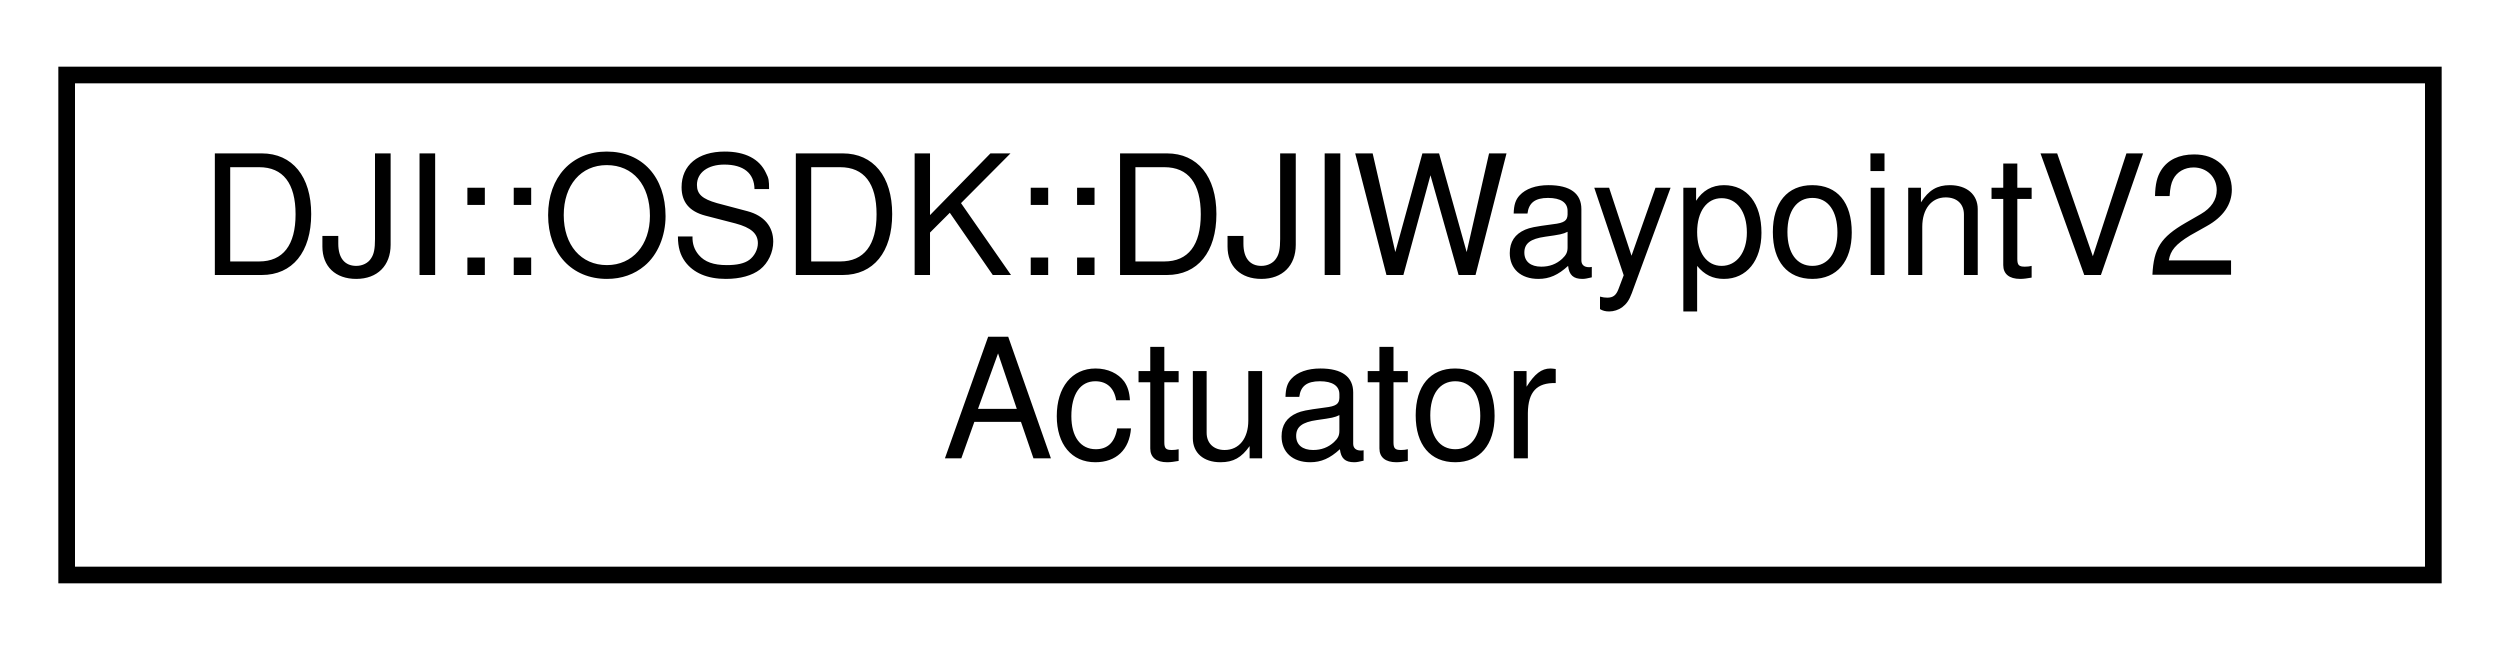
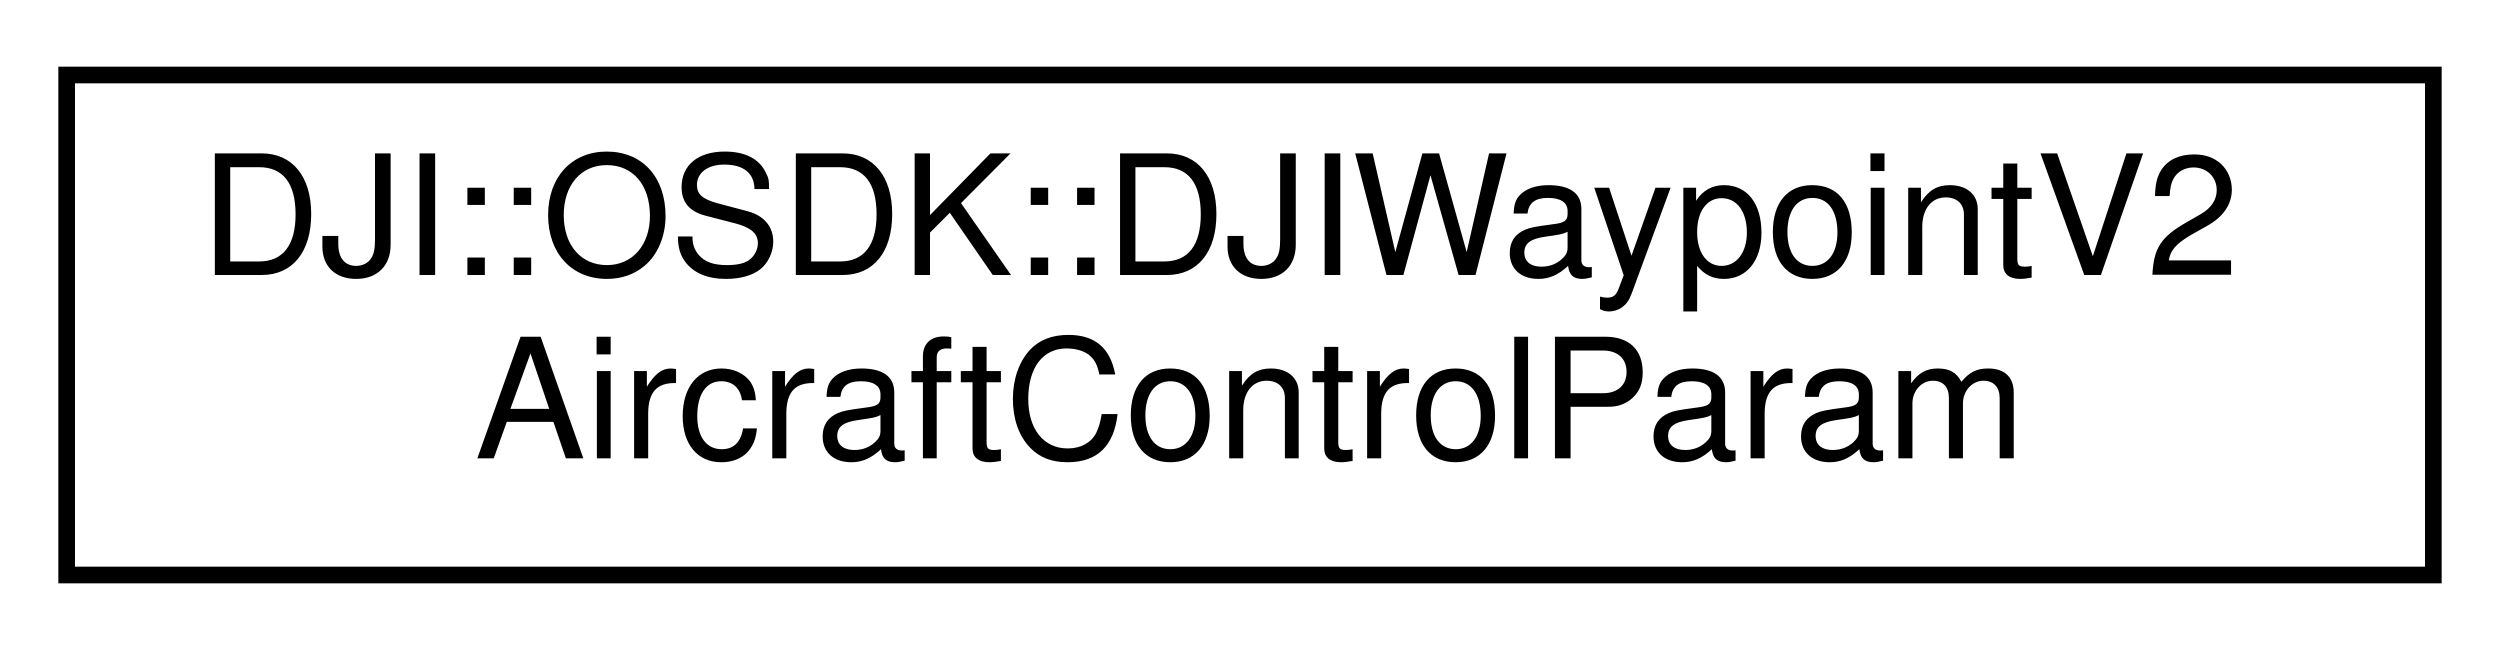
<svg xmlns="http://www.w3.org/2000/svg" xmlns:xlink="http://www.w3.org/1999/xlink" width="150pt" height="39pt" viewBox="0.00 0.00 150.00 39.00">
  <g id="graph0" class="graph" transform="scale(1 1) rotate(0) translate(4 35)">
    <polygon fill="#ffffff" stroke="transparent" points="-4,4 -4,-35 146,-35 146,4 -4,4" />
    <g id="node1" class="node">
      <g id="a_node1">
-         <a xlink:href="structDJI_1_1OSDK_1_1DJIWaypointV2Actuator.html" target="_top" xlink:title=" ">
+         <a xlink:href="structDJI_1_1OSDK_1_1DJIWaypointV2AircraftControlParam.html" target="_top" xlink:title=" ">
          <polygon fill="#ffffff" stroke="#000000" points="0,-.5 0,-30.5 142,-30.5 142,-.5 0,-.5" />
          <text text-anchor="start" x="8" y="-18.5" font-family="Helvetica,sans-Serif" font-size="10.00" fill="#000000">DJI::OSDK::DJIWaypointV2</text>
-           <text text-anchor="middle" x="71" y="-7.5" font-family="Helvetica,sans-Serif" font-size="10.00" fill="#000000">Actuator</text>
+           <text text-anchor="middle" x="71" y="-7.5" font-family="Helvetica,sans-Serif" font-size="10.00" fill="#000000">AircraftControlParam</text>
        </a>
      </g>
    </g>
  </g>
</svg>
